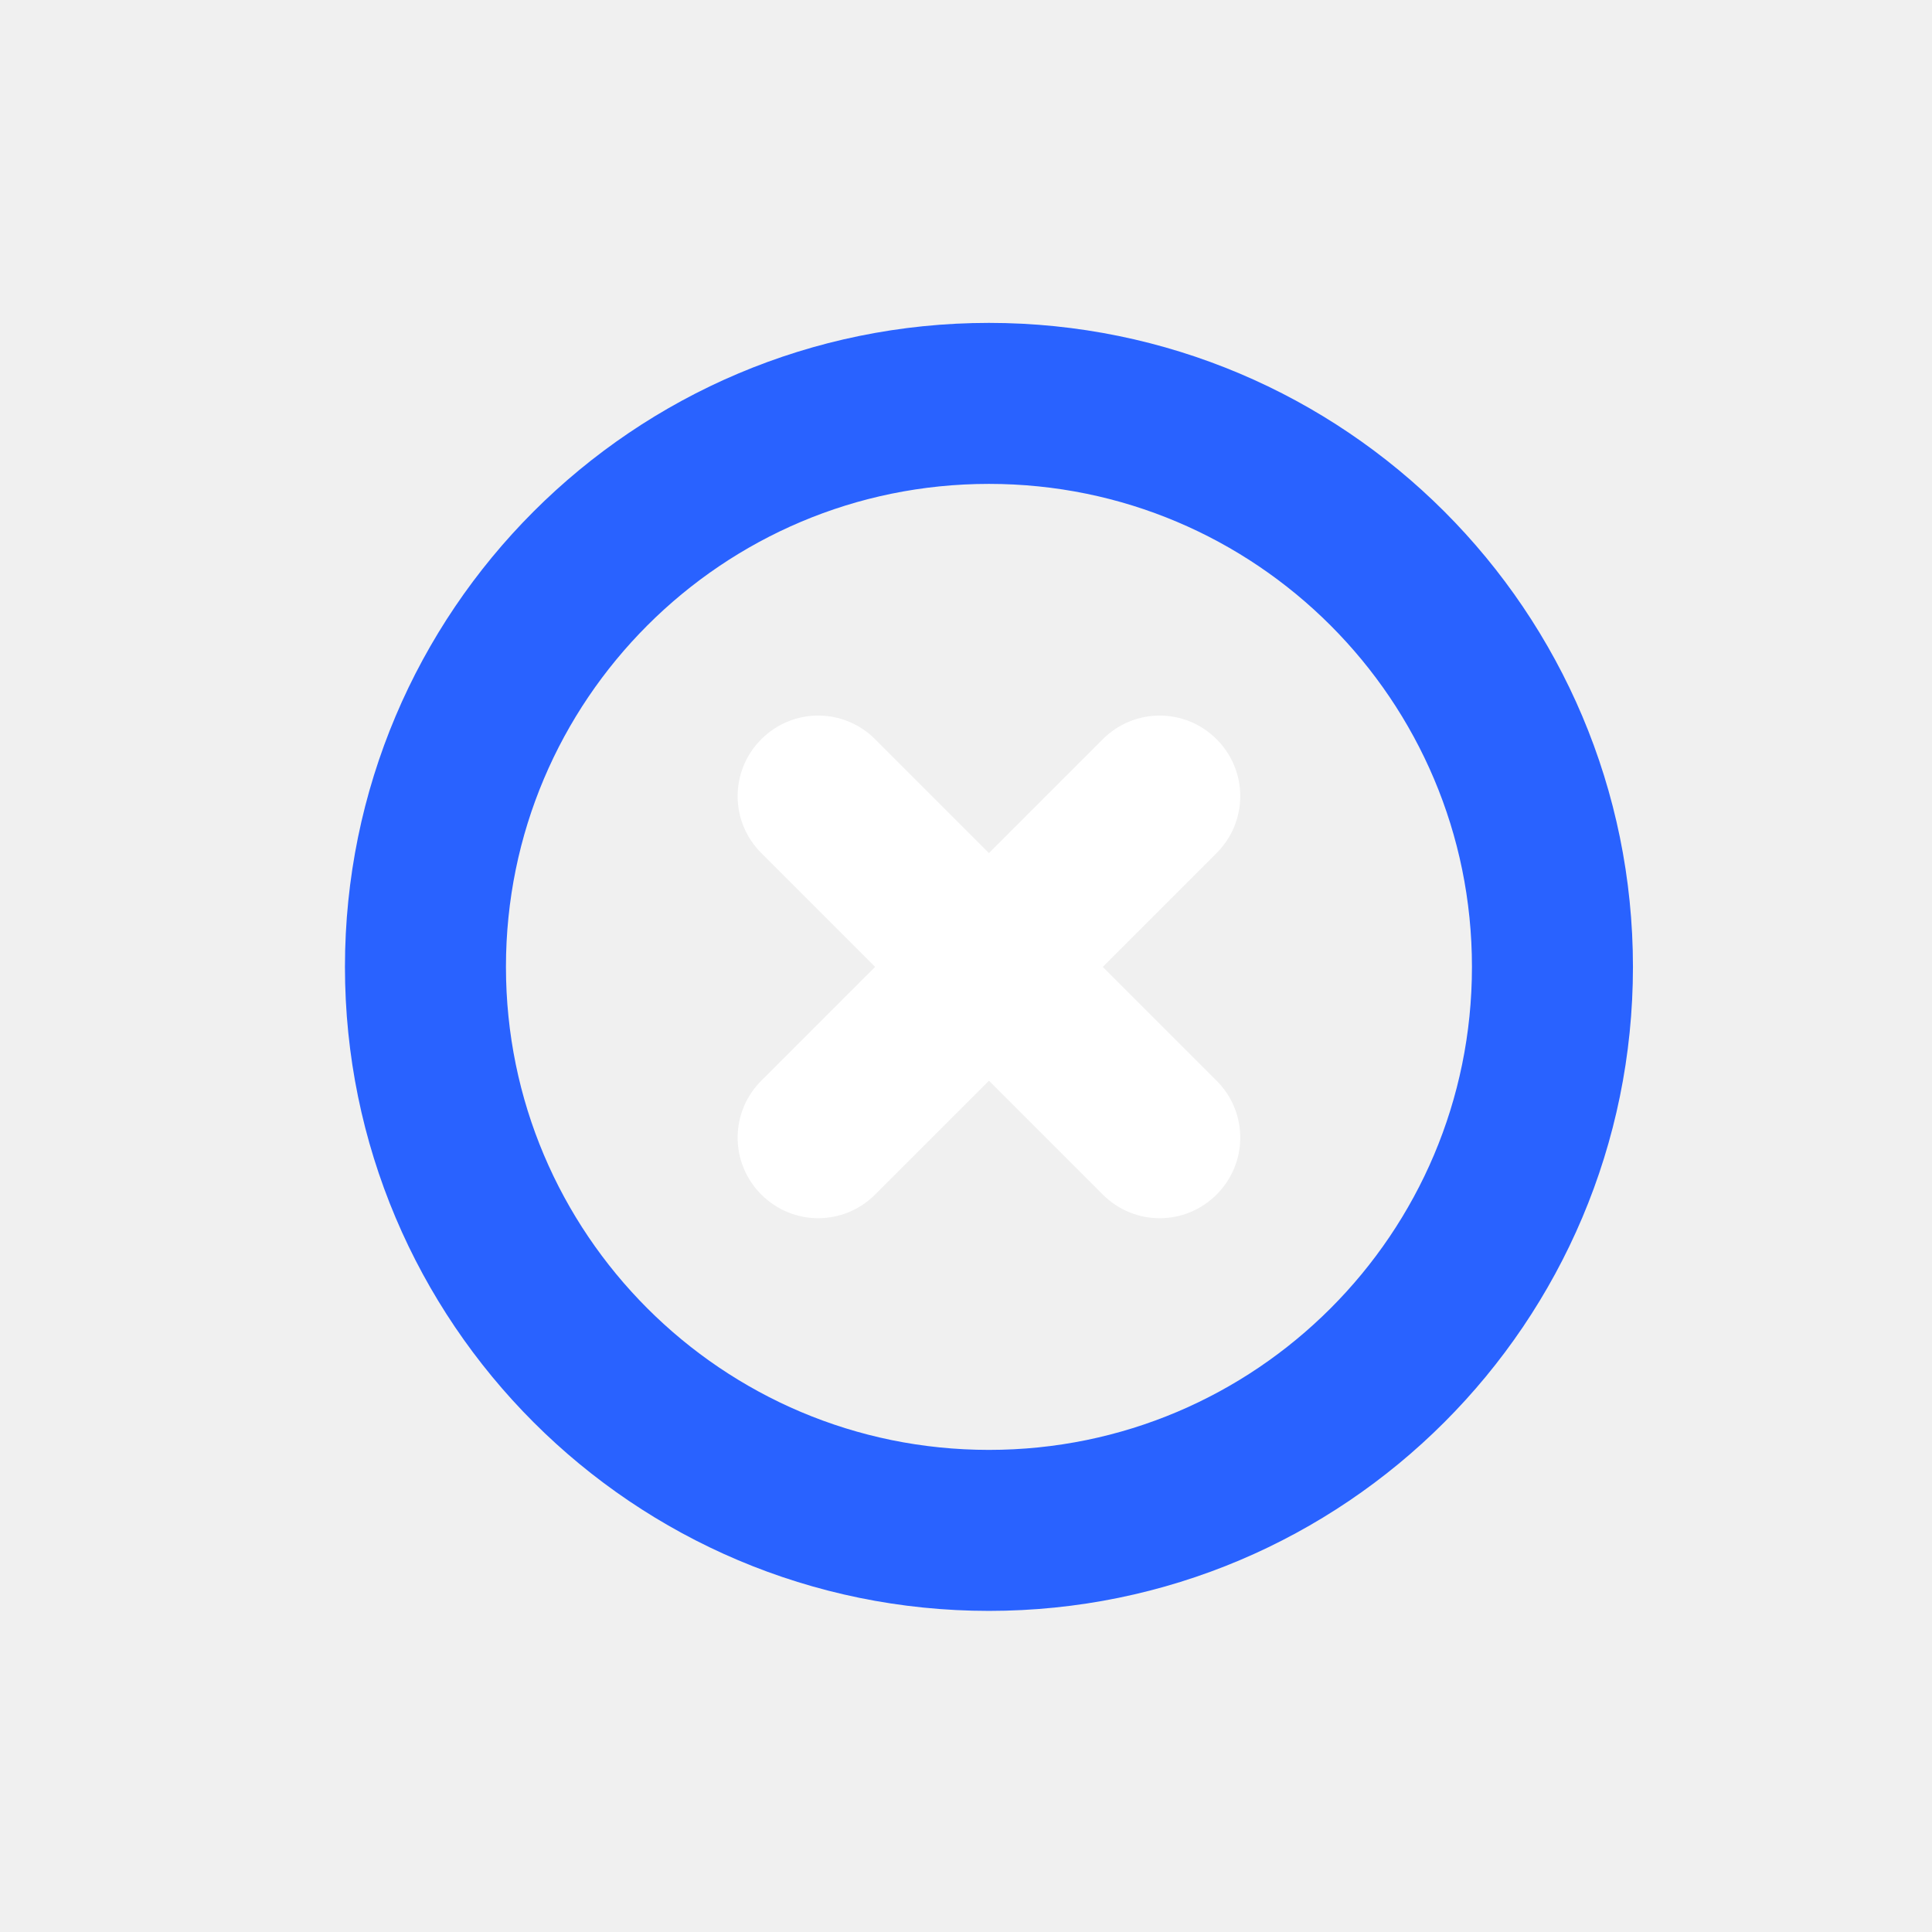
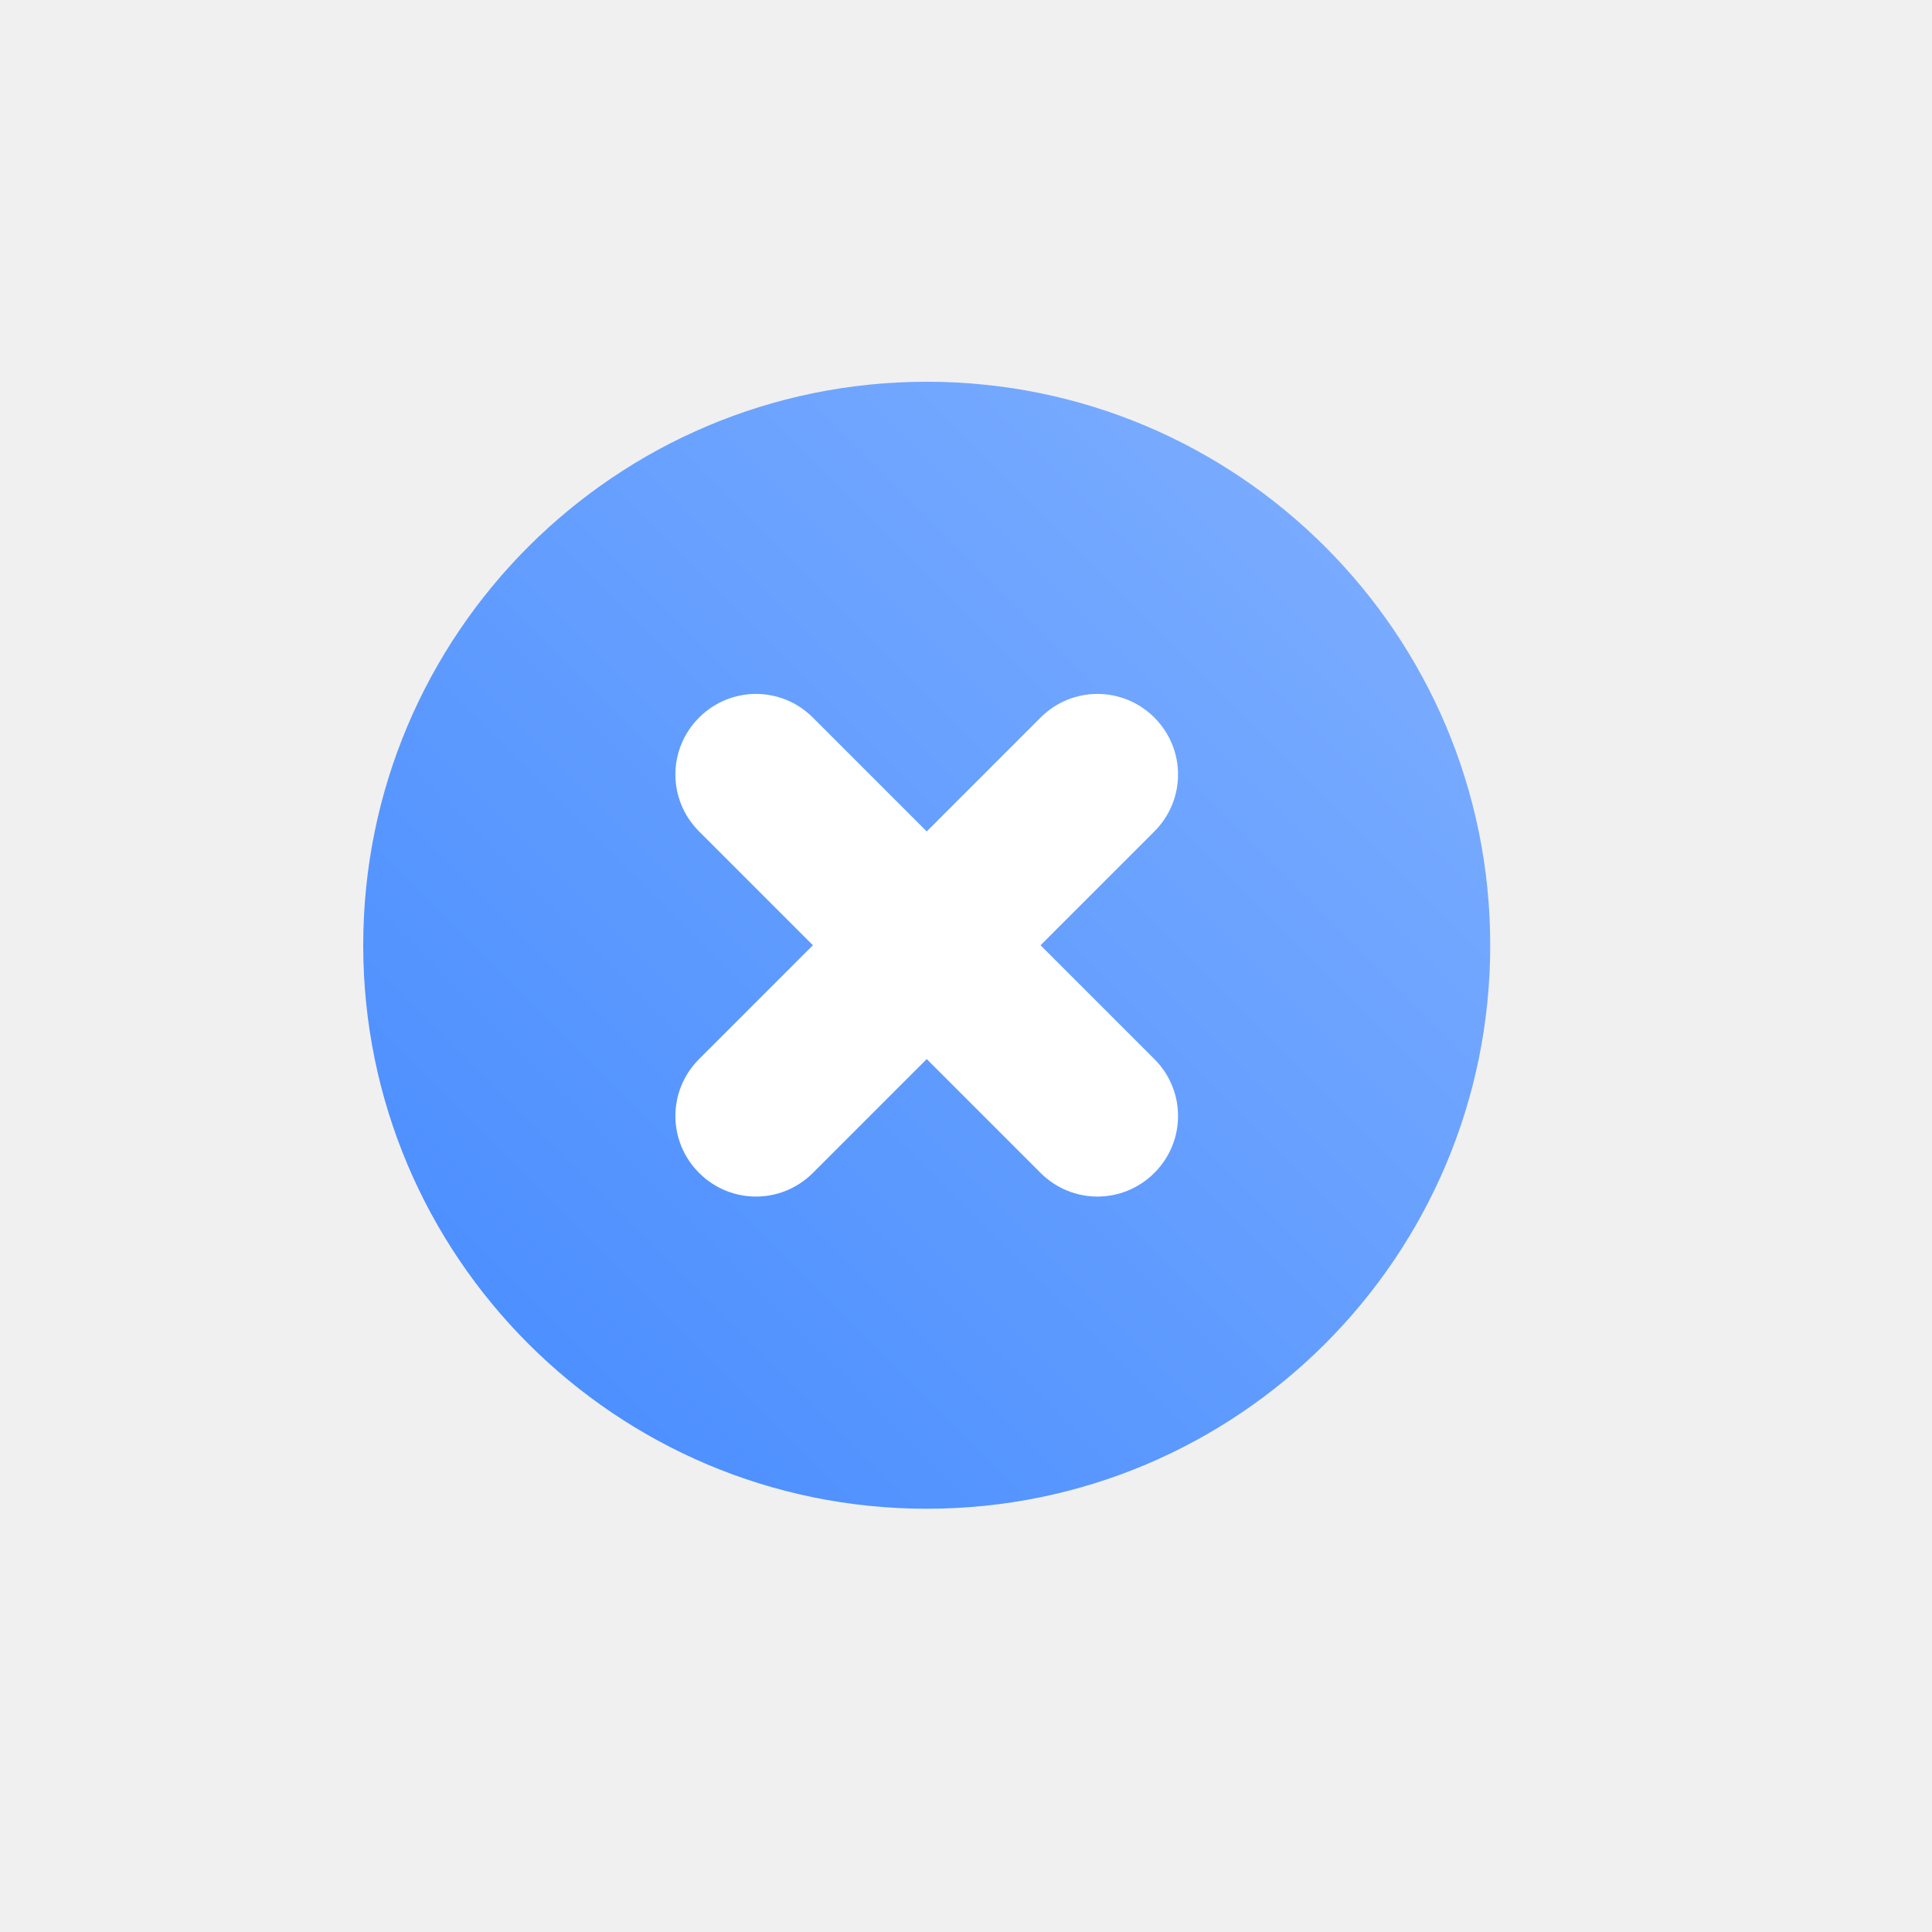
- <svg xmlns="http://www.w3.org/2000/svg" width="24" height="24" id="svg4428" version="1.1">
-   <defs id="defs4430" />
+ <svg xmlns="http://www.w3.org/2000/svg" xmlns:xlink="http://www.w3.org/1999/xlink" width="24" height="24" id="svg4428" version="1.1">
+   <defs id="defs4430">
+     <linearGradient id="linearGradient4635">
+       <stop id="stop4631" offset="0" style="stop-color:#448aff;stop-opacity:1" />
+       <stop id="stop4633" offset="1" style="stop-color:#82b1ff;stop-opacity:1" />
+     </linearGradient>
+     <linearGradient id="linearGradient4587">
+       <stop style="stop-color:#757575;stop-opacity:1" offset="0" id="stop4583" />
+       <stop style="stop-color:#bdbdbd;stop-opacity:1" offset="1" id="stop4585" />
+     </linearGradient>
+     <linearGradient xlink:href="#linearGradient4587" id="linearGradient4589" x1="4.917" y1="1047.319" x2="19.166" y2="1033.074" gradientUnits="userSpaceOnUse" />
+     <linearGradient xlink:href="#linearGradient4635" id="linearGradient4629" gradientUnits="userSpaceOnUse" x1="4.917" y1="1047.319" x2="19.166" y2="1033.074" />
+   </defs>
  <g id="layer1" transform="translate(0,-1098.52)">
    <g id="4" transform="translate(86.4,-3.2)" />
-     <g transform="translate(-288.1068,1261.697)" style="display:inline" id="pressed-center">
-       <rect style="opacity:0;fill:#000000;fill-opacity:1;stroke:none;stroke-width:0.474;stroke-linejoin:miter;stroke-miterlimit:4;stroke-dasharray:none;stroke-opacity:1;paint-order:markers stroke fill" id="rect1586-93-9" width="16" height="16" x="293" y="-190.638" ry="1.6930764e-05" />
-       <g transform="translate(294,-189.6378)" id="titlebutton-close-active-1-1-7" style="enable-background:new">
-         <g transform="translate(-5,-1033.362)" id="g6-3-9-7">
-           <path style="fill:none;fill-opacity:1;fill-rule:evenodd;stroke:#2962ff;stroke-opacity:1;opacity:1;stroke-width:2;stroke-miterlimit:4;stroke-dasharray:none" d="m 12,1047.362 c 3.866,0 7,-3.134 7,-7 0,-3.866 -3.134,-7 -7,-7 -3.866,0 -7,3.134 -7,7 0,3.866 3.134,7 7,7" id="path2-6-4-6" />
-           <path style="opacity:1;fill:#2962ff;fill-opacity:1;stroke:none;stroke-width:2;stroke-linecap:round;stroke-linejoin:round;stroke-miterlimit:4;stroke-dasharray:none;stroke-opacity:1;enable-background:new" d="m 9.172,1037.534 c -0.392,0.392 -0.392,1.022 0,1.414 l 1.414,1.414 -1.414,1.414 c -0.392,0.392 -0.392,1.022 0,1.414 0.392,0.392 1.022,0.392 1.414,0 L 12,1041.776 l 1.414,1.414 c 0.392,0.392 1.022,0.392 1.414,0 0.392,-0.392 0.392,-1.022 0,-1.414 l -1.414,-1.414 1.414,-1.414 c 0.392,-0.392 0.392,-1.022 0,-1.414 -0.392,-0.392 -1.022,-0.392 -1.414,0 L 12,1038.948 l -1.414,-1.414 c -0.392,-0.392 -1.022,-0.392 -1.414,0 z" id="path4-7-7-4" />
-           <path id="path3626" d="m 12,1047.362 c 3.866,0 7,-3.134 7,-7 0,-3.866 -3.134,-7 -7,-7 -3.866,0 -7,3.134 -7,7 0,3.866 3.134,7 7,7" style="opacity:0.2;fill:none;fill-opacity:1;fill-rule:evenodd;stroke:none" />
+     <g transform="translate(-288.7425,1344.657)" style="display:inline;stroke:none" id="active-center">
+       <rect ry="1.6930764e-05" y="-216.638" x="293" height="16" width="16" id="rect1577-8-3-67" style="opacity:0;fill:#000000;fill-opacity:1;stroke:none;stroke-width:0.474;stroke-linejoin:miter;stroke-miterlimit:4;stroke-dasharray:none;stroke-opacity:1;paint-order:markers stroke fill" />
+       <g transform="translate(294,-215.6378)" id="titlebutton-close-hover-1-4-0-5" style="stroke:none;enable-background:new">
+         <g transform="translate(-5,-1033.362)" id="g8-5-3-35" style="stroke:none">
+           <path style="fill:url(#linearGradient4589);fill-opacity:1;fill-rule:evenodd;stroke:none;stroke-width:1;stroke-miterlimit:4;stroke-dasharray:none;stroke-opacity:1" d="m 12,1047.362 c 3.866,0 7,-3.134 7,-7 0,-3.866 -3.134,-7 -7,-7 -3.866,0 -7,3.134 -7,7 0,3.866 3.134,7 7,7" id="path2-62-0-0-62" />
+           <path style="opacity:1;fill:#ffffff;fill-opacity:1;stroke:none;stroke-width:2;stroke-linecap:round;stroke-linejoin:round;stroke-miterlimit:4;stroke-dasharray:none;stroke-opacity:1;enable-background:new" d="m 9.172,1037.534 c -0.392,0.392 -0.392,1.022 0,1.414 l 1.414,1.414 -1.414,1.414 c -0.392,0.392 -0.392,1.022 0,1.414 0.392,0.392 1.022,0.392 1.414,0 L 12,1041.776 l 1.414,1.414 c 0.392,0.392 1.022,0.392 1.414,0 0.392,-0.392 0.392,-1.022 0,-1.414 l -1.414,-1.414 1.414,-1.414 c 0.392,-0.392 0.392,-1.022 0,-1.414 -0.392,-0.392 -1.022,-0.392 -1.414,0 L 12,1038.948 l -1.414,-1.414 c -0.392,-0.392 -1.022,-0.392 -1.414,0 z" id="path6-36-9-9" />
        </g>
      </g>
    </g>
-     <g transform="translate(-288.7149,1319.169)" style="display:inline" id="hover-center">
-       <rect ry="1.6930764e-05" y="-216.638" x="293" height="16" width="16" id="rect1577-8-3" style="opacity:0;fill:#000000;fill-opacity:1;stroke:none;stroke-width:0.474;stroke-linejoin:miter;stroke-miterlimit:4;stroke-dasharray:none;stroke-opacity:1;paint-order:markers stroke fill" />
-       <g transform="translate(294,-215.6378)" id="titlebutton-close-hover-1-4-0" style="enable-background:new;stroke:none">
-         <g transform="translate(-5,-1033.362)" id="g8-5-3" style="stroke:none">
-           <path style="fill:none;fill-opacity:1;fill-rule:evenodd;stroke:#2962ff;stroke-opacity:1;stroke-width:2;stroke-miterlimit:4;stroke-dasharray:none" d="m 12,1047.362 c 3.866,0 7,-3.134 7,-7 0,-3.866 -3.134,-7 -7,-7 -3.866,0 -7,3.134 -7,7 0,3.866 3.134,7 7,7" id="path2-62-0-0" />
-           <path style="opacity:1;fill:#ffffff;fill-opacity:1;stroke:none;stroke-width:2;stroke-linecap:round;stroke-linejoin:round;stroke-miterlimit:4;stroke-dasharray:none;stroke-opacity:1;enable-background:new" d="m 9.172,1037.534 c -0.392,0.392 -0.392,1.022 0,1.414 l 1.414,1.414 -1.414,1.414 c -0.392,0.392 -0.392,1.022 0,1.414 0.392,0.392 1.022,0.392 1.414,0 L 12,1041.776 l 1.414,1.414 c 0.392,0.392 1.022,0.392 1.414,0 0.392,-0.392 0.392,-1.022 0,-1.414 l -1.414,-1.414 1.414,-1.414 c 0.392,-0.392 0.392,-1.022 0,-1.414 -0.392,-0.392 -1.022,-0.392 -1.414,0 L 12,1038.948 l -1.414,-1.414 c -0.392,-0.392 -1.022,-0.392 -1.414,0 z" id="path6-36-9" />
+     <g transform="translate(-289.4879,1318.9)" style="display:inline;stroke:none" id="hover-center">
+       <rect ry="1.6930764e-05" y="-216.638" x="293" height="16" width="16" id="rect1577-8-3-67-0" style="opacity:0;fill:#000000;fill-opacity:1;stroke:none;stroke-width:0.474;stroke-linejoin:miter;stroke-miterlimit:4;stroke-dasharray:none;stroke-opacity:1;paint-order:markers stroke fill" />
+       <g transform="translate(294,-215.6378)" id="titlebutton-close-hover-1-4-0-5-9" style="stroke:none;enable-background:new">
+         <g transform="translate(-5,-1033.362)" id="g8-5-3-35-3" style="stroke:none">
+           <path style="fill:url(#linearGradient4629);fill-opacity:1;fill-rule:evenodd;stroke:none;stroke-width:1;stroke-miterlimit:4;stroke-dasharray:none;stroke-opacity:1" d="m 12,1047.362 c 3.866,0 7,-3.134 7,-7 0,-3.866 -3.134,-7 -7,-7 -3.866,0 -7,3.134 -7,7 0,3.866 3.134,7 7,7" id="path2-62-0-0-62-6" />
+           <path style="opacity:1;fill:#ffffff;fill-opacity:1;stroke:none;stroke-width:2;stroke-linecap:round;stroke-linejoin:round;stroke-miterlimit:4;stroke-dasharray:none;stroke-opacity:1;enable-background:new" d="m 9.172,1037.534 c -0.392,0.392 -0.392,1.022 0,1.414 l 1.414,1.414 -1.414,1.414 c -0.392,0.392 -0.392,1.022 0,1.414 0.392,0.392 1.022,0.392 1.414,0 L 12,1041.776 l 1.414,1.414 c 0.392,0.392 1.022,0.392 1.414,0 0.392,-0.392 0.392,-1.022 0,-1.414 l -1.414,-1.414 1.414,-1.414 c 0.392,-0.392 0.392,-1.022 0,-1.414 -0.392,-0.392 -1.022,-0.392 -1.414,0 L 12,1038.948 l -1.414,-1.414 c -0.392,-0.392 -1.022,-0.392 -1.414,0 z" id="path6-36-9-9-0" />
        </g>
      </g>
    </g>
-     <g transform="translate(-288.3504,1344.51)" style="display:inline" id="active-center">
-       <rect ry="1.6930764e-05" y="-216.638" x="293" height="16" width="16" id="rect1577-8-3-6" style="opacity:0;fill:#000000;fill-opacity:1;stroke:none;stroke-width:0.474;stroke-linejoin:miter;stroke-miterlimit:4;stroke-dasharray:none;stroke-opacity:1;paint-order:markers stroke fill" />
-       <g transform="translate(294,-215.6378)" id="titlebutton-close-hover-1-4-0-7" style="stroke:none;enable-background:new">
-         <g transform="translate(-5,-1033.362)" id="g8-5-3-5" style="stroke:none">
-           <path style="opacity:1;fill:#ffffff;fill-opacity:1;stroke:none;stroke-width:2;stroke-linecap:round;stroke-linejoin:round;stroke-miterlimit:4;stroke-dasharray:none;stroke-opacity:1;enable-background:new" d="m 9.172,1037.534 c -0.392,0.392 -0.392,1.022 0,1.414 l 1.414,1.414 -1.414,1.414 c -0.392,0.392 -0.392,1.022 0,1.414 0.392,0.392 1.022,0.392 1.414,0 L 12,1041.776 l 1.414,1.414 c 0.392,0.392 1.022,0.392 1.414,0 0.392,-0.392 0.392,-1.022 0,-1.414 l -1.414,-1.414 1.414,-1.414 c 0.392,-0.392 0.392,-1.022 0,-1.414 -0.392,-0.392 -1.022,-0.392 -1.414,0 L 12,1038.948 l -1.414,-1.414 c -0.392,-0.392 -1.022,-0.392 -1.414,0 z" id="path6-36-9-5" />
+     <g transform="translate(-289.4879,1296.29)" style="display:inline;stroke:none" id="pressed-center">
+       <rect ry="1.6930764e-05" y="-216.638" x="293" height="16" width="16" id="rect1577-8-3-67-1" style="opacity:0;fill:#000000;fill-opacity:1;stroke:none;stroke-width:0.474;stroke-linejoin:miter;stroke-miterlimit:4;stroke-dasharray:none;stroke-opacity:1;paint-order:markers stroke fill" />
+       <g transform="translate(294,-215.6378)" id="titlebutton-close-hover-1-4-0-5-8" style="stroke:none;enable-background:new">
+         <g transform="translate(-5,-1033.362)" id="g8-5-3-35-7" style="stroke:none">
+           <path style="fill:#2962ff;fill-opacity:1;fill-rule:evenodd;stroke:none;stroke-width:1;stroke-miterlimit:4;stroke-dasharray:none;stroke-opacity:1" d="m 12,1047.362 c 3.866,0 7,-3.134 7,-7 0,-3.866 -3.134,-7 -7,-7 -3.866,0 -7,3.134 -7,7 0,3.866 3.134,7 7,7" id="path2-62-0-0-62-9" />
+           <path style="opacity:1;fill:#ffffff;fill-opacity:1;stroke:none;stroke-width:2;stroke-linecap:round;stroke-linejoin:round;stroke-miterlimit:4;stroke-dasharray:none;stroke-opacity:1;enable-background:new" d="m 9.172,1037.534 c -0.392,0.392 -0.392,1.022 0,1.414 l 1.414,1.414 -1.414,1.414 c -0.392,0.392 -0.392,1.022 0,1.414 0.392,0.392 1.022,0.392 1.414,0 L 12,1041.776 l 1.414,1.414 c 0.392,0.392 1.022,0.392 1.414,0 0.392,-0.392 0.392,-1.022 0,-1.414 l -1.414,-1.414 1.414,-1.414 c 0.392,-0.392 0.392,-1.022 0,-1.414 -0.392,-0.392 -1.022,-0.392 -1.414,0 L 12,1038.948 l -1.414,-1.414 c -0.392,-0.392 -1.022,-0.392 -1.414,0 z" id="path6-36-9-9-2" />
        </g>
      </g>
    </g>
-     <g transform="translate(-266.0496,1263.741)" style="display:inline" id="deactivated-center">
-       <rect ry="1.6930764e-05" y="-216.638" x="293" height="16" width="16" id="rect1577-8-3-0" style="opacity:0;fill:#000000;fill-opacity:1;stroke:none;stroke-width:0.474;stroke-linejoin:miter;stroke-miterlimit:4;stroke-dasharray:none;stroke-opacity:1;paint-order:markers stroke fill" />
-       <g transform="translate(294,-215.6378)" id="titlebutton-close-hover-1-4-0-9" style="stroke:none;enable-background:new">
-         <g transform="translate(-5,-1033.362)" id="g8-5-3-3" style="stroke:none">
-           <path style="fill:none;fill-opacity:1;fill-rule:evenodd;stroke:#ffffff;stroke-width:2;stroke-miterlimit:4;stroke-dasharray:none;stroke-opacity:1;opacity:0.5" d="m 12,1047.362 c 3.866,0 7,-3.134 7,-7 0,-3.866 -3.134,-7 -7,-7 -3.866,0 -7,3.134 -7,7 0,3.866 3.134,7 7,7" id="path2-62-0-0-6" />
+     <g transform="translate(-268.3686,1296.539)" style="display:inline;opacity:1;stroke:none" id="inactive-center">
+       <rect ry="1.6930764e-05" y="-216.638" x="293" height="16" width="16" id="rect1577-8-3-67-7" style="opacity:0;fill:#000000;fill-opacity:1;stroke:none;stroke-width:0.474;stroke-linejoin:miter;stroke-miterlimit:4;stroke-dasharray:none;stroke-opacity:1;paint-order:markers stroke fill" />
+       <g transform="translate(294,-215.6378)" id="titlebutton-close-hover-1-4-0-5-5" style="stroke:none;enable-background:new">
+         <g transform="translate(-5,-1033.362)" id="g8-5-3-35-9" style="stroke:none">
+           <path style="fill:#757575;fill-opacity:1;fill-rule:evenodd;stroke:none;stroke-width:1;stroke-miterlimit:4;stroke-dasharray:none;stroke-opacity:1" d="m 12,1047.362 c 3.866,0 7,-3.134 7,-7 0,-3.866 -3.134,-7 -7,-7 -3.866,0 -7,3.134 -7,7 0,3.866 3.134,7 7,7" id="path2-62-0-0-62-2" />
        </g>
      </g>
    </g>
-     <g transform="translate(-288.5769,1263.41)" style="display:inline" id="inactive-center">
-       <rect ry="1.6930764e-05" y="-216.638" x="293" height="16" width="16" id="rect1577-8-3-2" style="opacity:0;fill:#000000;fill-opacity:1;stroke:none;stroke-width:0.474;stroke-linejoin:miter;stroke-miterlimit:4;stroke-dasharray:none;stroke-opacity:1;paint-order:markers stroke fill" />
-       <g transform="translate(294,-215.6378)" id="titlebutton-close-hover-1-4-0-6" style="stroke:none;enable-background:new">
-         <g transform="translate(-5,-1033.362)" id="g8-5-3-1" style="stroke:none">
-           <path style="fill:none;fill-opacity:1;fill-rule:evenodd;stroke:#ffffff;stroke-width:2;stroke-miterlimit:4;stroke-dasharray:none;stroke-opacity:1;opacity:0.5" d="m 12,1047.362 c 3.866,0 7,-3.134 7,-7 0,-3.866 -3.134,-7 -7,-7 -3.866,0 -7,3.134 -7,7 0,3.866 3.134,7 7,7" id="path2-62-0-0-8" />
+     <g transform="translate(-268.8655,1318.9)" style="display:inline;opacity:1;stroke:none" id="deactivated-center">
+       <rect ry="1.6930764e-05" y="-216.638" x="293" height="16" width="16" id="rect1577-8-3-67-6" style="opacity:0;fill:#000000;fill-opacity:1;stroke:none;stroke-width:0.474;stroke-linejoin:miter;stroke-miterlimit:4;stroke-dasharray:none;stroke-opacity:1;paint-order:markers stroke fill" />
+       <g transform="translate(294,-215.6378)" id="titlebutton-close-hover-1-4-0-5-1" style="stroke:none;enable-background:new">
+         <g transform="translate(-5,-1033.362)" id="g8-5-3-35-2" style="stroke:none">
+           <path style="fill:#757575;fill-opacity:1;fill-rule:evenodd;stroke:none;stroke-width:1;stroke-miterlimit:4;stroke-dasharray:none;stroke-opacity:1" d="m 12,1047.362 c 3.866,0 7,-3.134 7,-7 0,-3.866 -3.134,-7 -7,-7 -3.866,0 -7,3.134 -7,7 0,3.866 3.134,7 7,7" id="path2-62-0-0-62-93" />
        </g>
      </g>
    </g>
  </g>
</svg>
